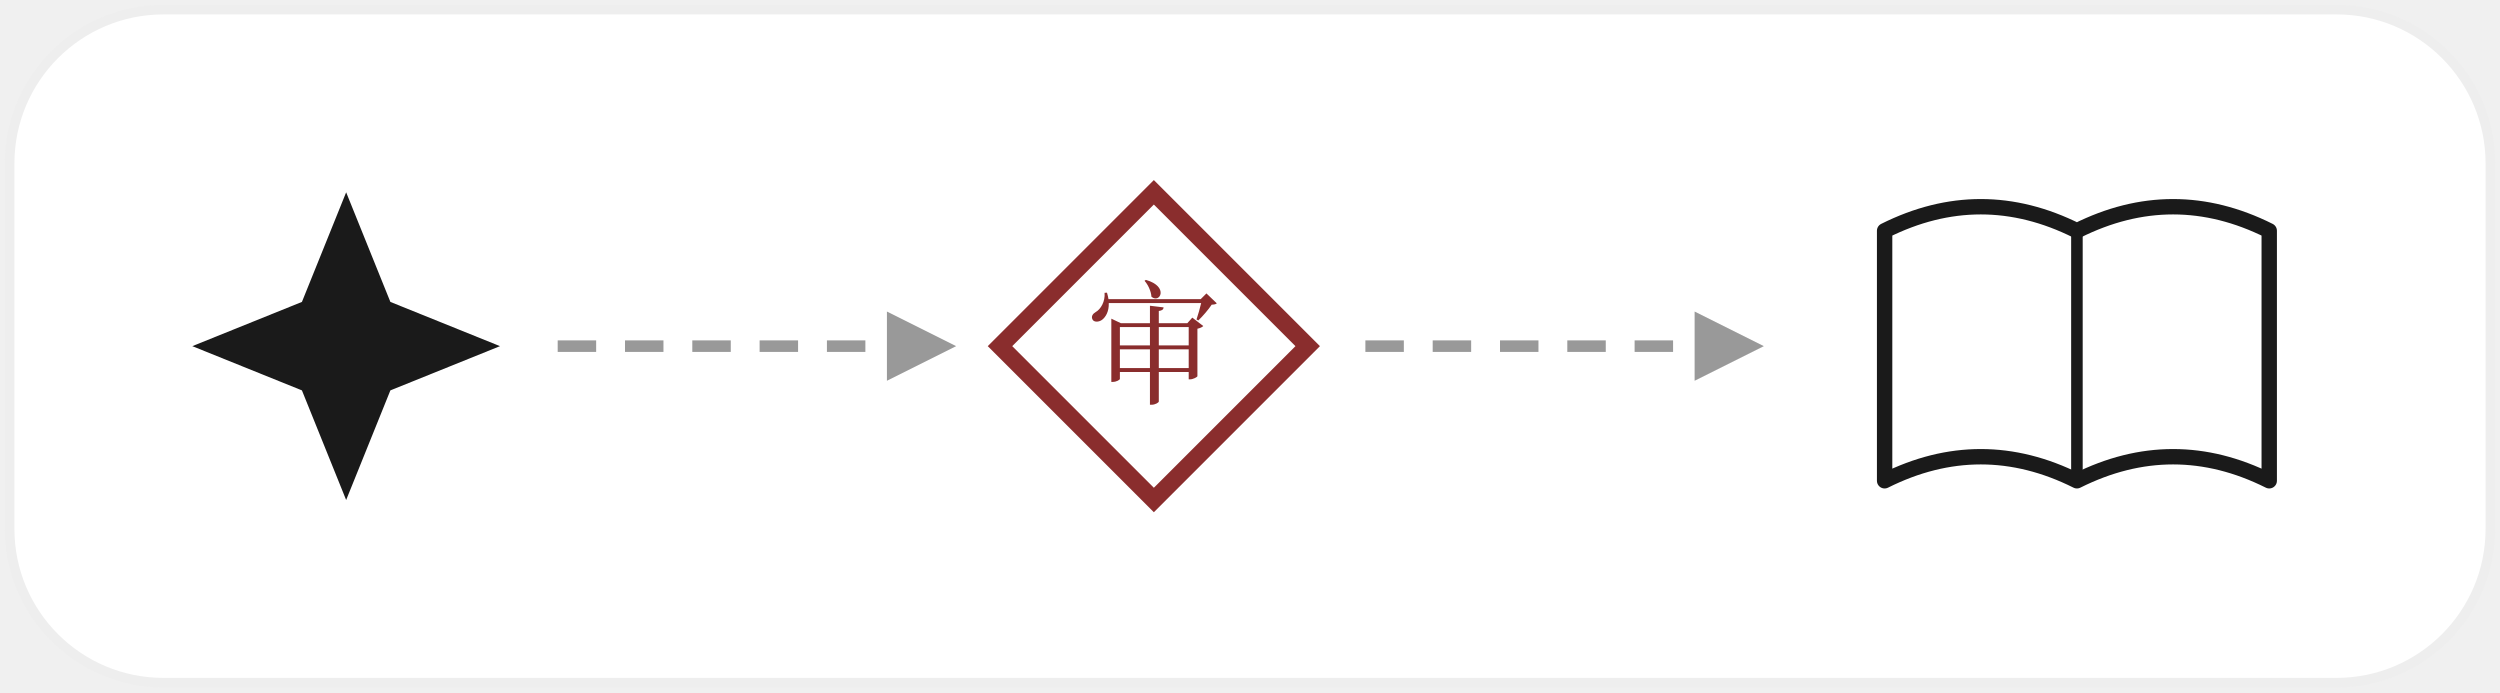
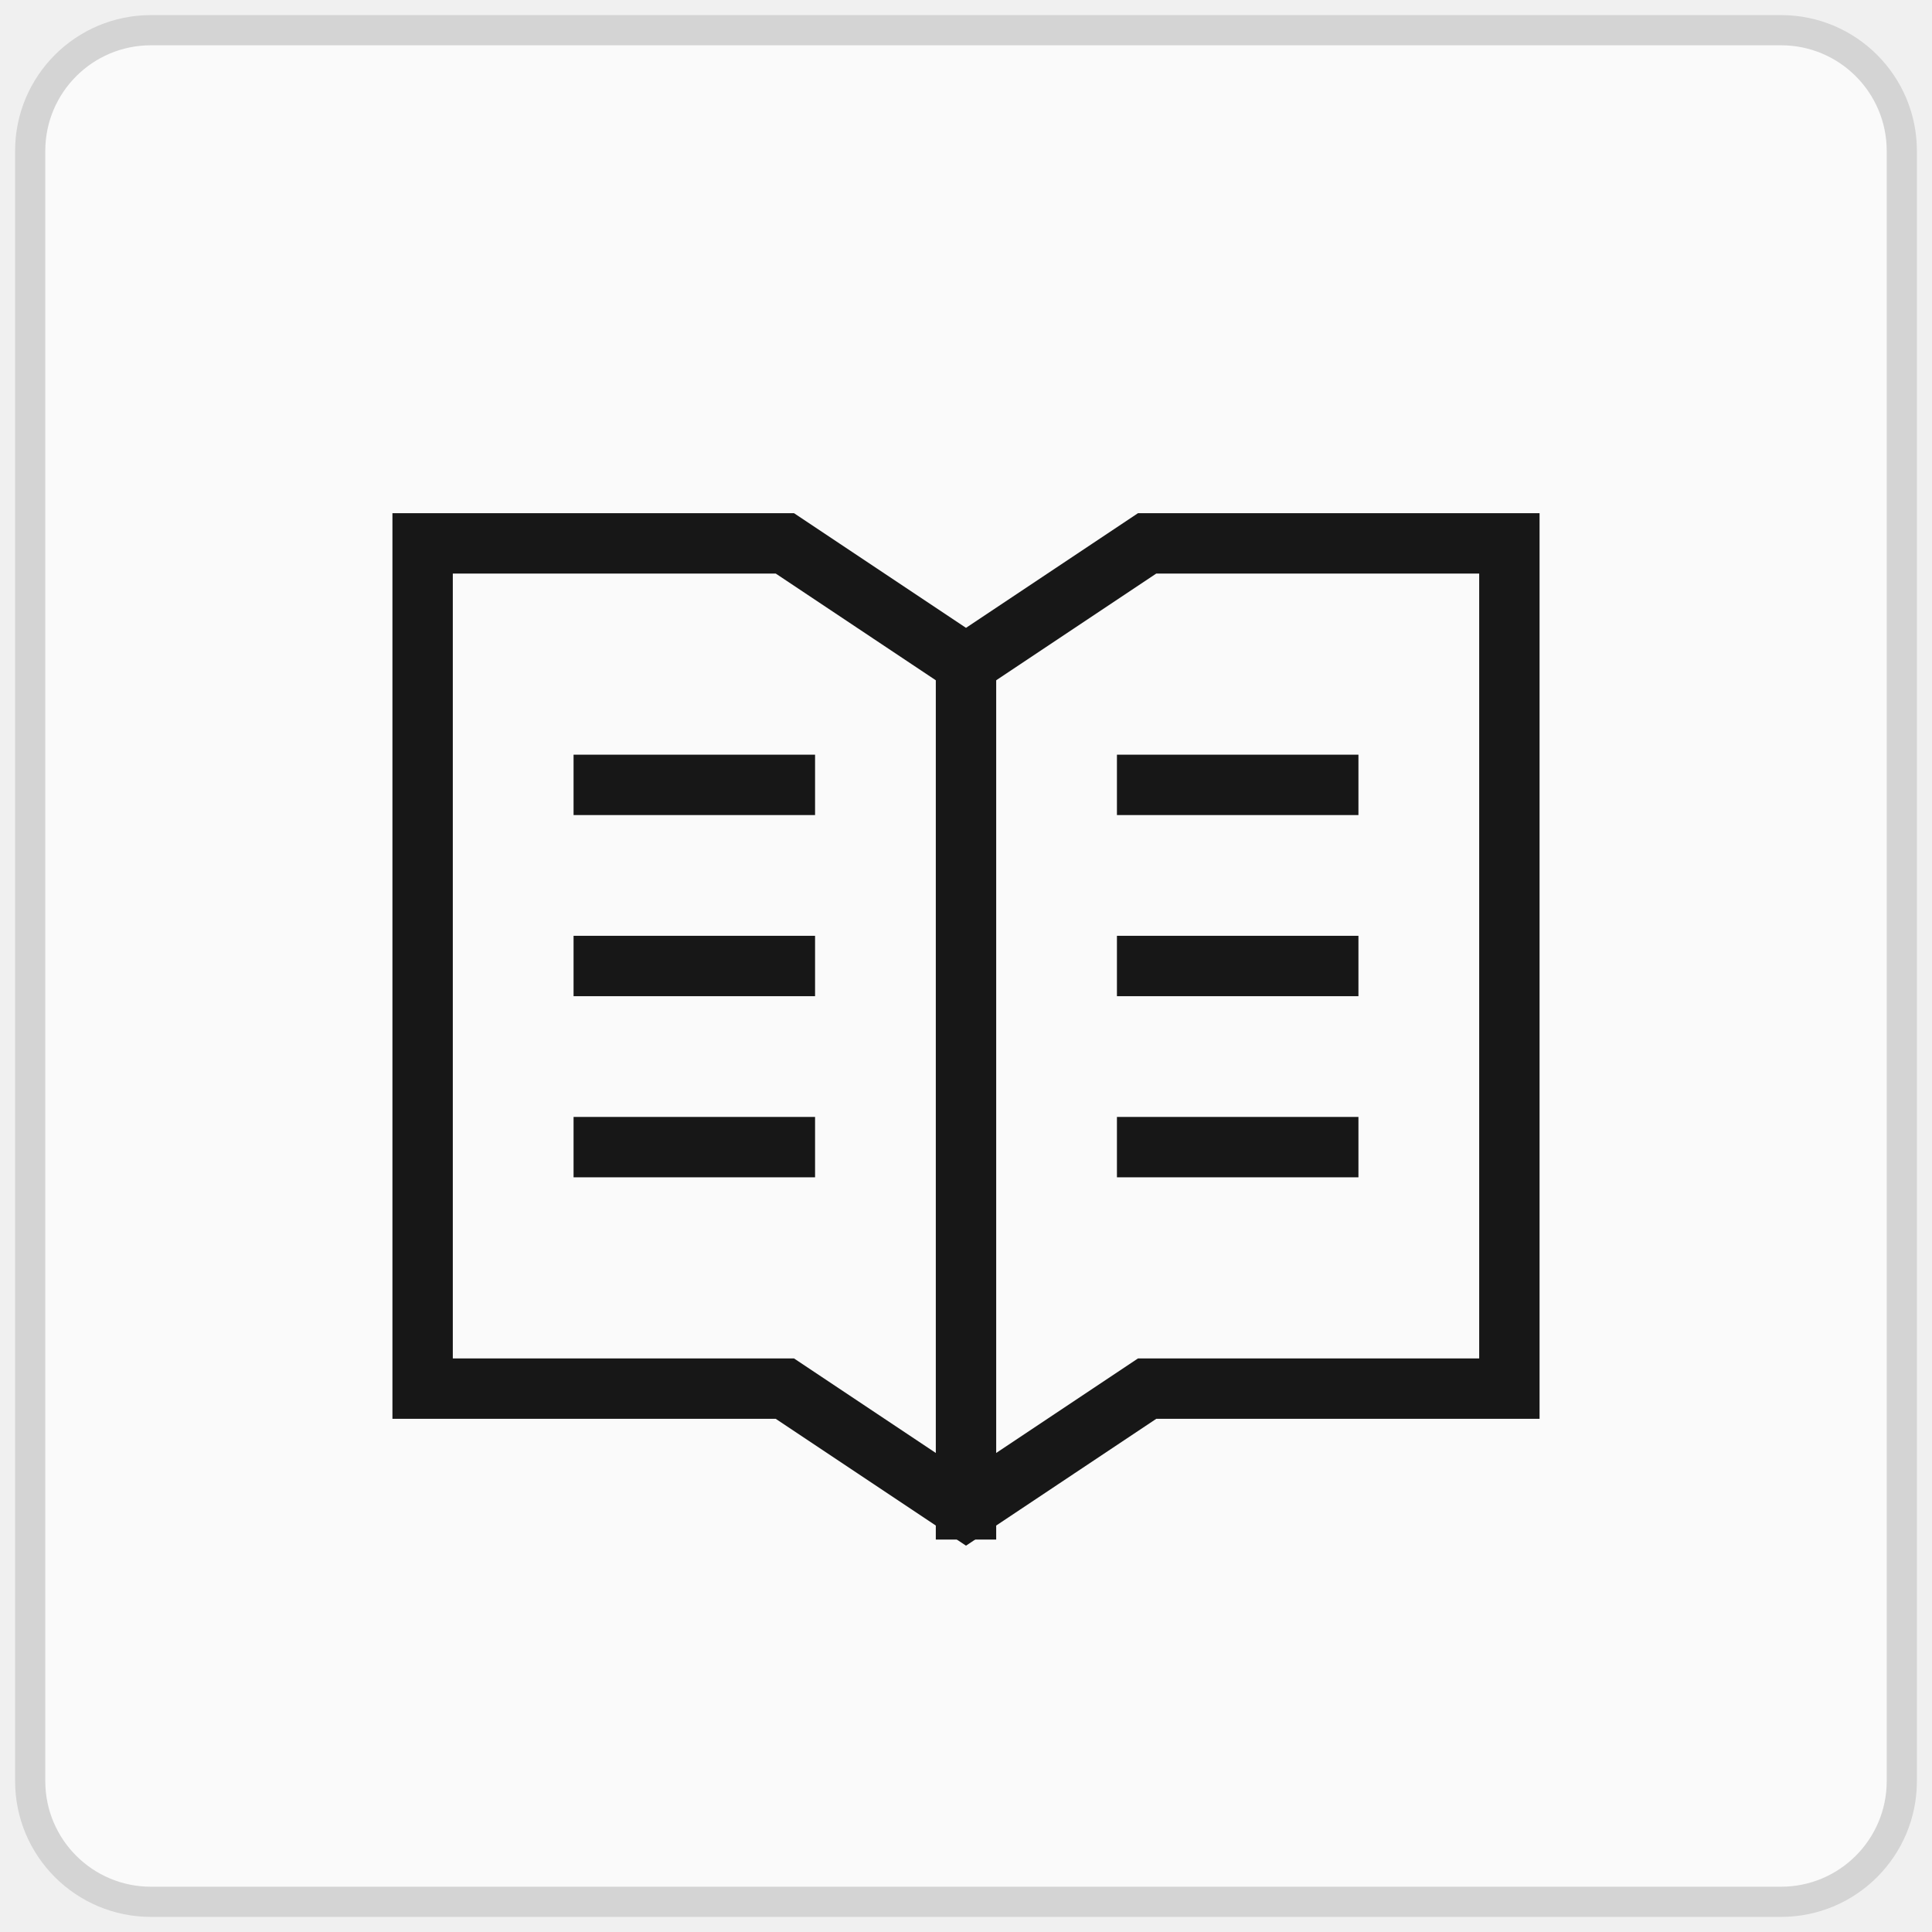
- <svg xmlns="http://www.w3.org/2000/svg" width="260" height="72" viewBox="0 0 260 72" font-family="Georgia, 'Songti SC', 'Noto Serif CJK SC', serif">
-   <defs>
-     <marker id="logoArrow" viewBox="0 0 10 10" refX="8" refY="5" markerWidth="6" markerHeight="6" orient="auto-start-reverse">
-       <path d="M 0 0 L 10 5 L 0 10 z" fill="#999999" />
-     </marker>
-   </defs>
-   <rect x="1" y="1" width="258" height="70" rx="16" fill="#ffffff" stroke="#eeeeee" />
-   <path d="M36 20 L40.6 31.4 L52 36 L40.6 40.6 L36 52 L31.4 40.6 L20 36 L31.4 31.4 Z" fill="#1a1a1a" />
-   <line x1="58" y1="36" x2="98" y2="36" stroke="#999999" stroke-width="1.2" stroke-dasharray="4 3" marker-end="url(#logoArrow)" />
-   <polygon points="120,20 136,36 120,52 104,36" fill="#ffffff" stroke="#8a2d2d" stroke-width="1.8" />
-   <text x="120" y="41" text-anchor="middle" font-size="14" fill="#8a2d2d">审</text>
-   <line x1="142" y1="36" x2="182" y2="36" stroke="#999999" stroke-width="1.2" stroke-dasharray="4 3" marker-end="url(#logoArrow)" />
-   <path d="M196 24 Q206 19 216 24 Q226 19 236 24 L236 50 Q226 45 216 50 Q206 45 196 50 Z" fill="#ffffff" stroke="#1a1a1a" stroke-width="1.6" stroke-linejoin="round" />
-   <line x1="216" y1="24" x2="216" y2="50" stroke="#1a1a1a" stroke-width="1.2" />
+ <svg xmlns="http://www.w3.org/2000/svg" width="64" height="64" viewBox="0 0 64 64" role="img" aria-labelledby="title">
+   <rect x="1" y="1" width="62" height="62" rx="4" fill="#fafafa" stroke="#d4d4d4" />
+   <g fill="none" stroke="#171717" stroke-width="2" stroke-linecap="square" stroke-linejoin="miter">
+     <path d="M14 18h12l6 4 6-4h12v28H38l-6 4-6-4H14z" />
+     <path d="M32 22v28M20 26h6m-6 6h6m-6 6h6m12-12h6m-6 6h6m-6 6h6" />
+   </g>
</svg>
